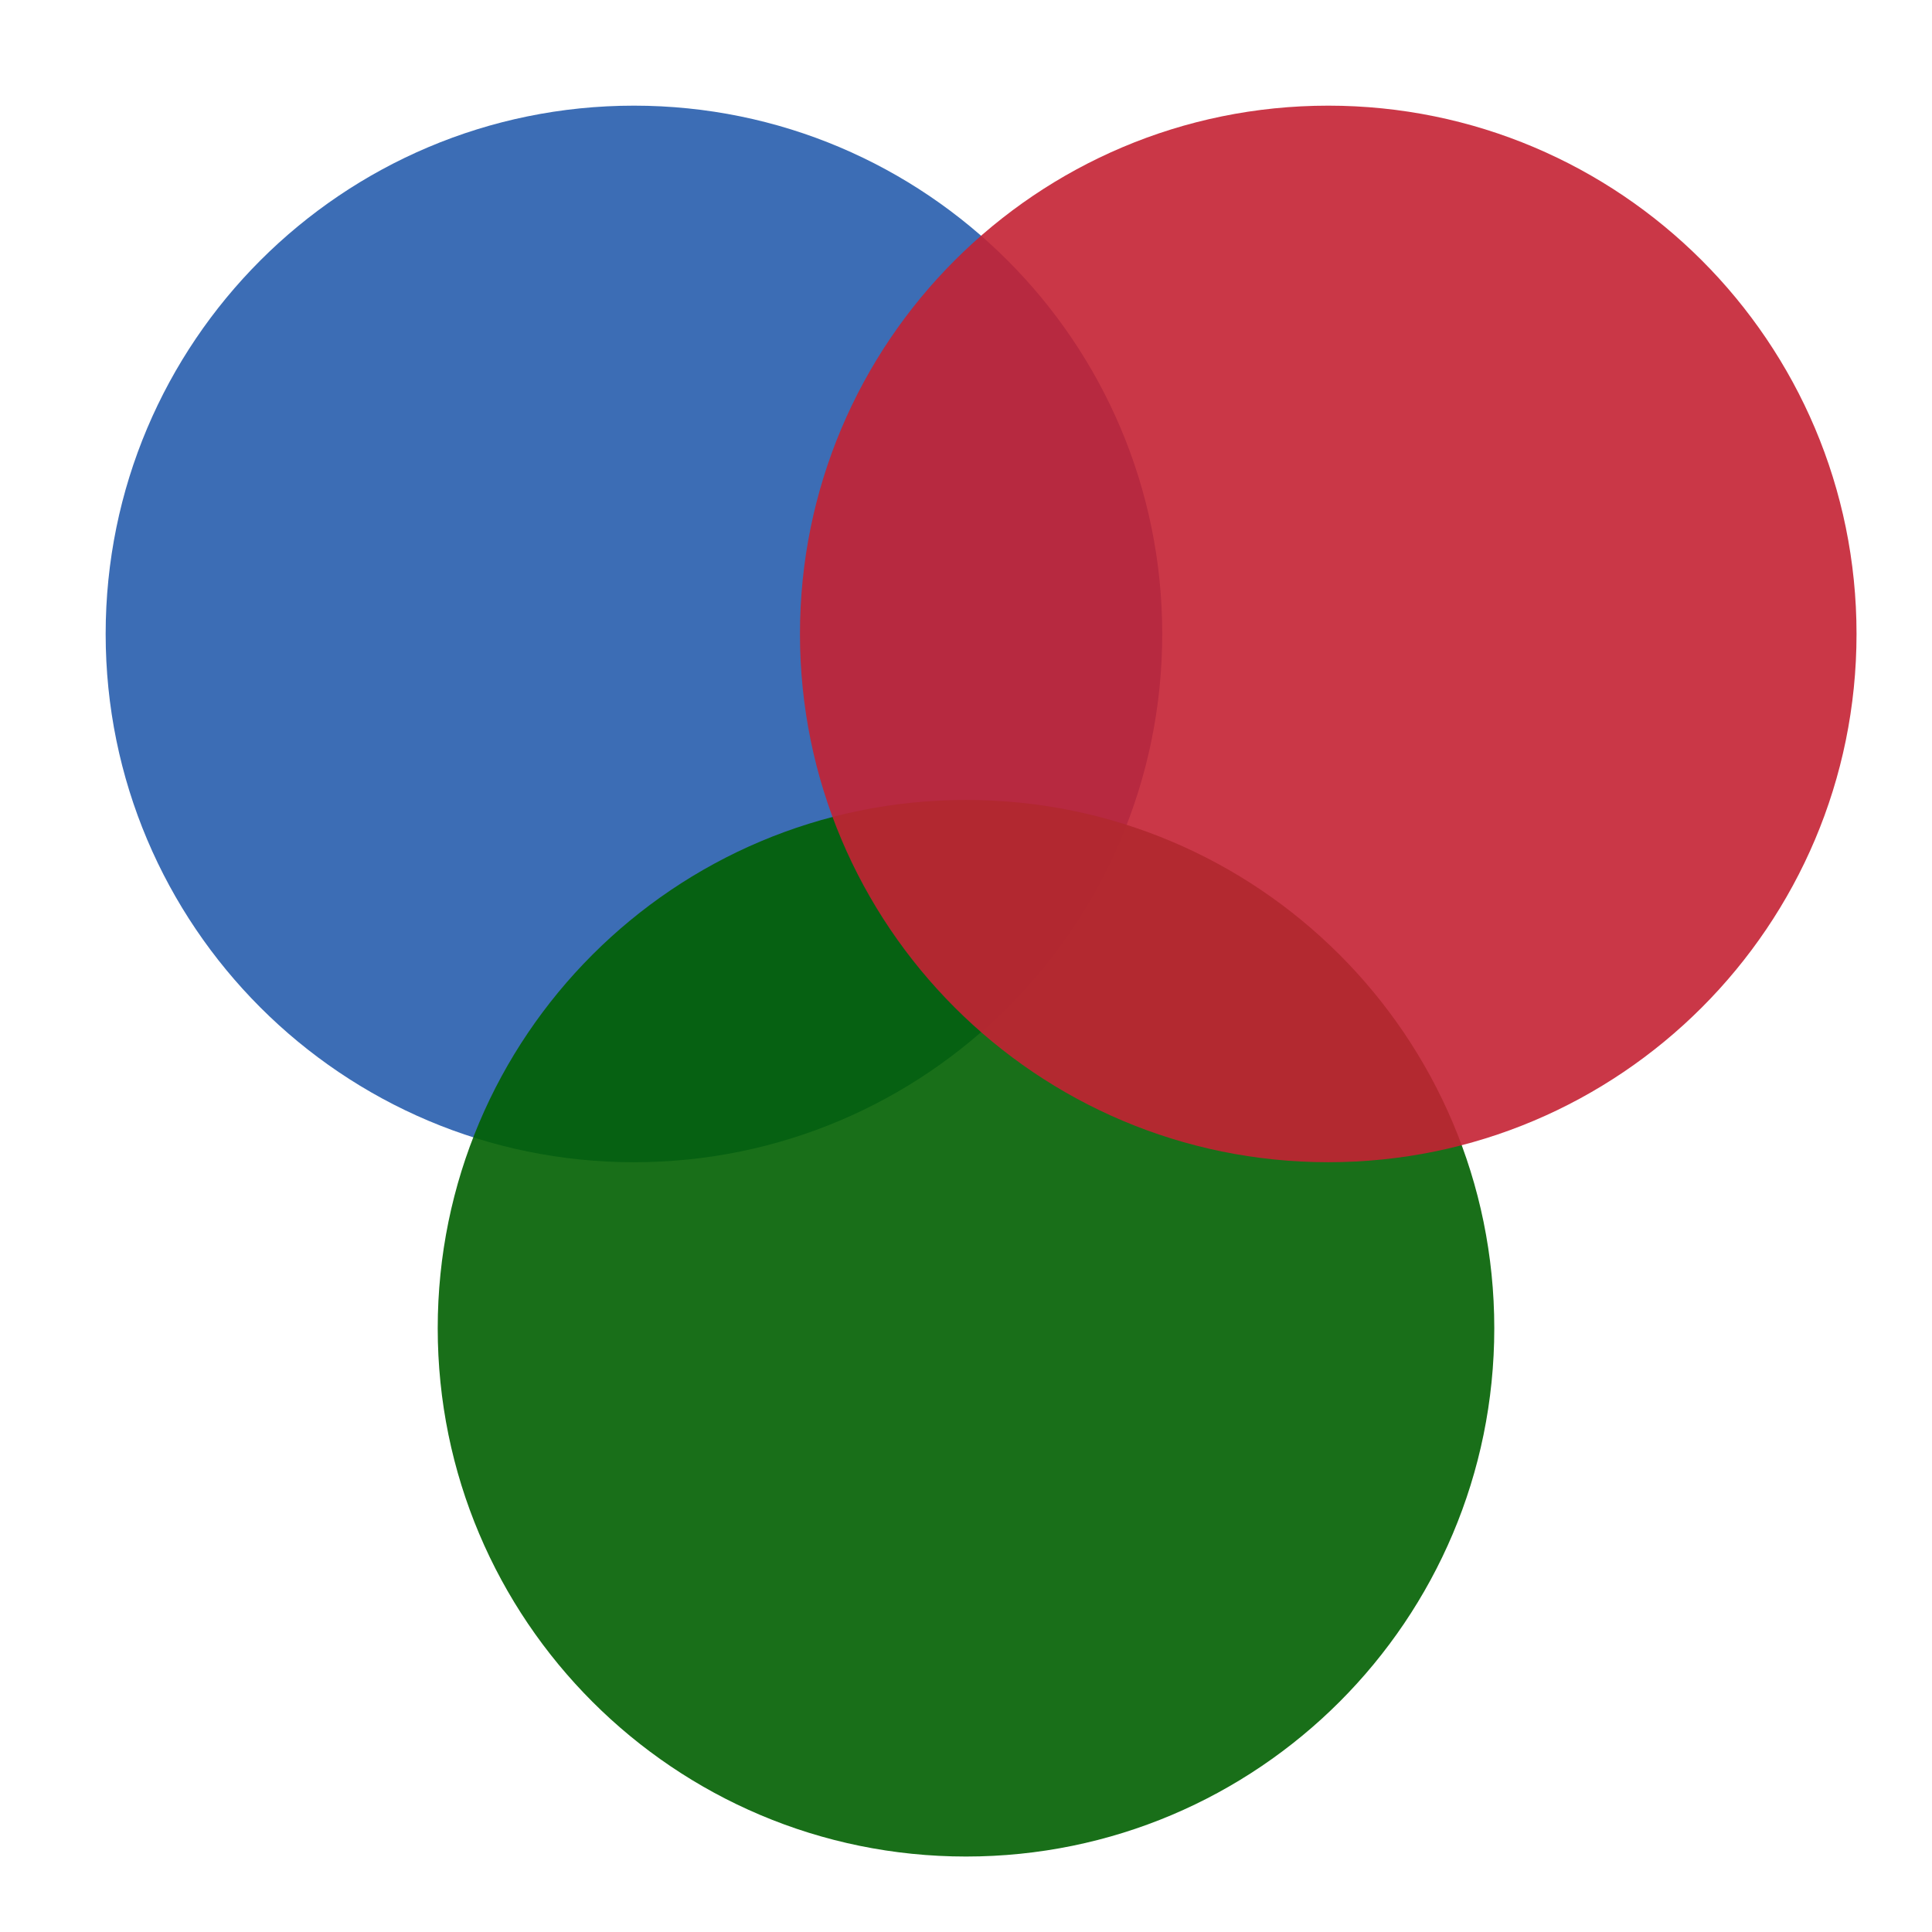
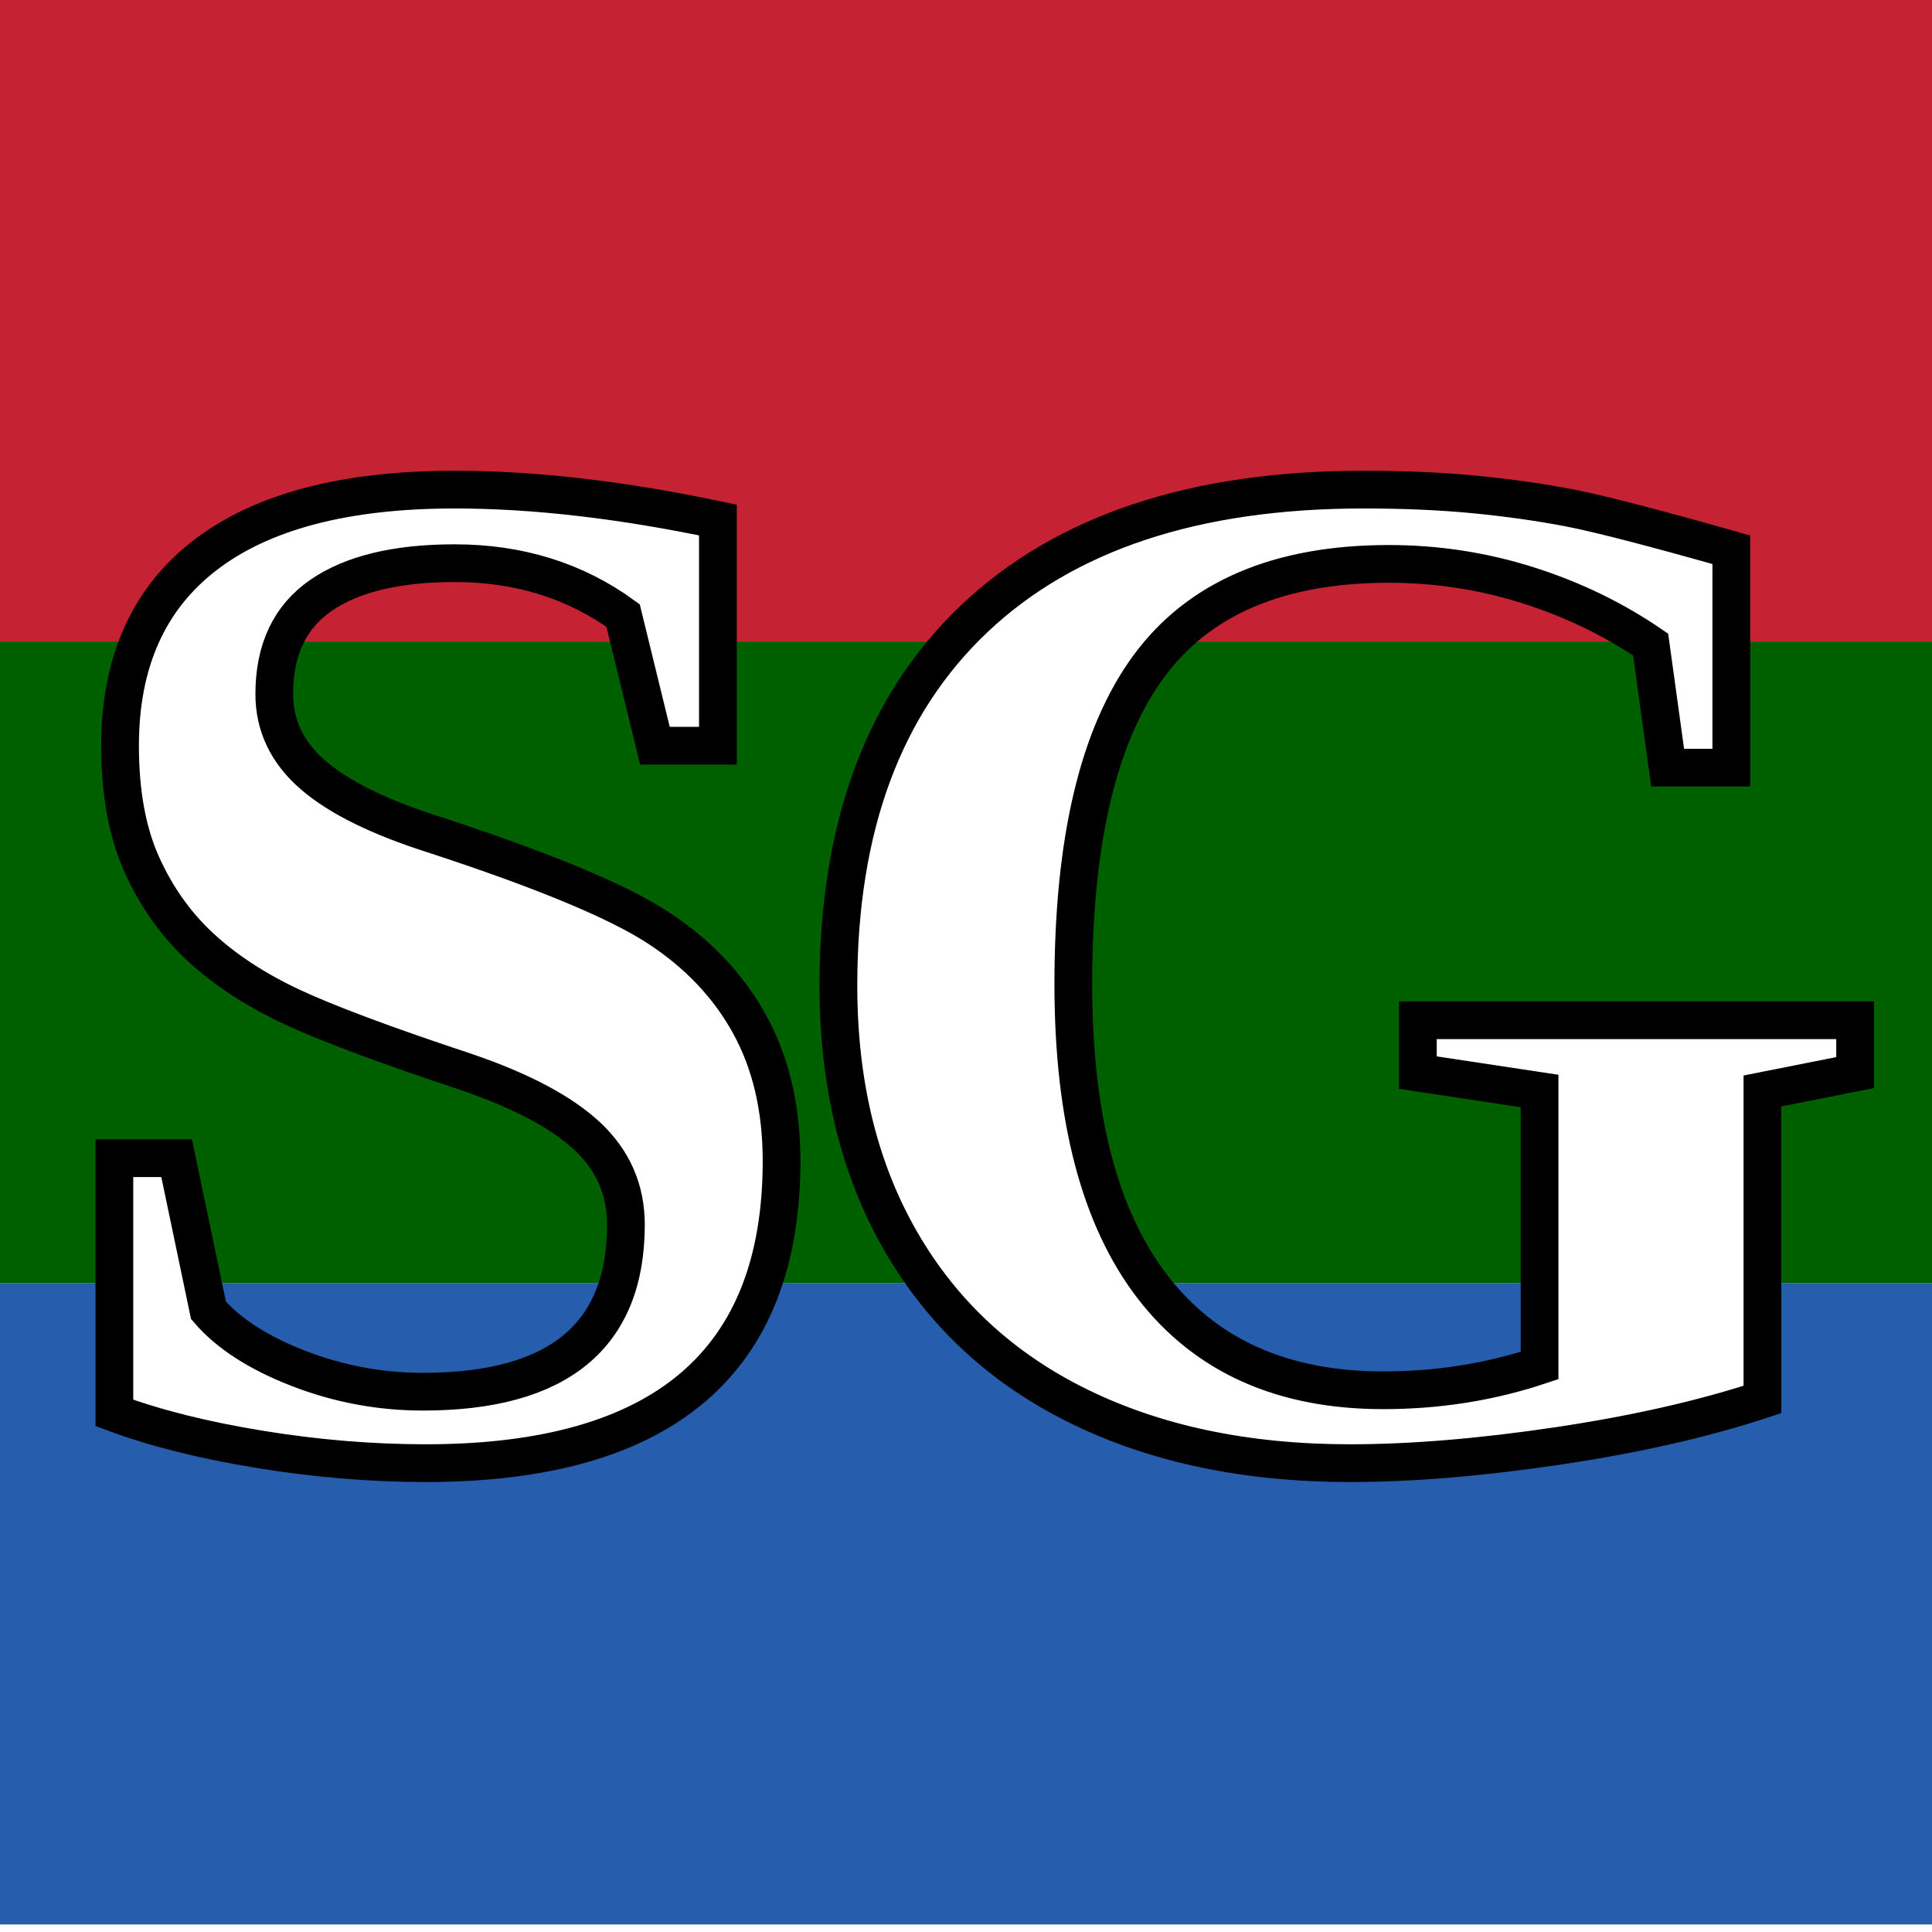
- <svg xmlns="http://www.w3.org/2000/svg" version="1.1" height="512" width="512" viewBox="0 0 512 512" enable-background="new 0 0 512 512" xml:space="preserve">
-   <rect width="512" height="512" fill="rgba(255,255,255,0)" />
-   <circle cx="168" cy="168" r="140" fill="rgba(39, 93, 173,0.9)" />
-   <circle cx="256" cy="352" r="140" fill="rgba(0,96,0,0.9)" />
-   <circle cx="352" cy="168" r="140" fill="rgba(197, 34, 51, 0.9)" />
+ <svg xmlns="http://www.w3.org/2000/svg" version="1.1" height="512px" width="512px" viewBox="0 0 512 512">
+   <rect width="512" height="512" fill="rgba(0,0,0,0)" />
+   <rect width="512" height="170" y="0" fill="rgba(197, 34, 51,1)" />
+   <rect width="512" height="170" y="170" fill="rgba(0,96,0,1)" />
+   <rect width="512" height="170" y="340" fill="rgba(39, 93, 173,1)" />
+   <text x="256" y="384" dx="0" dy="0" text-anchor="middle" font-size="384px" font-weight="900" letter-spacing="-20" textLength="auto" fill="rgba(255,255,255,1)" stroke="rgba(0,0,0,1)" stroke-width="10" text-rendering="geometricPrecision">
+     <tspan>SG</tspan>
+   </text>
</svg>
